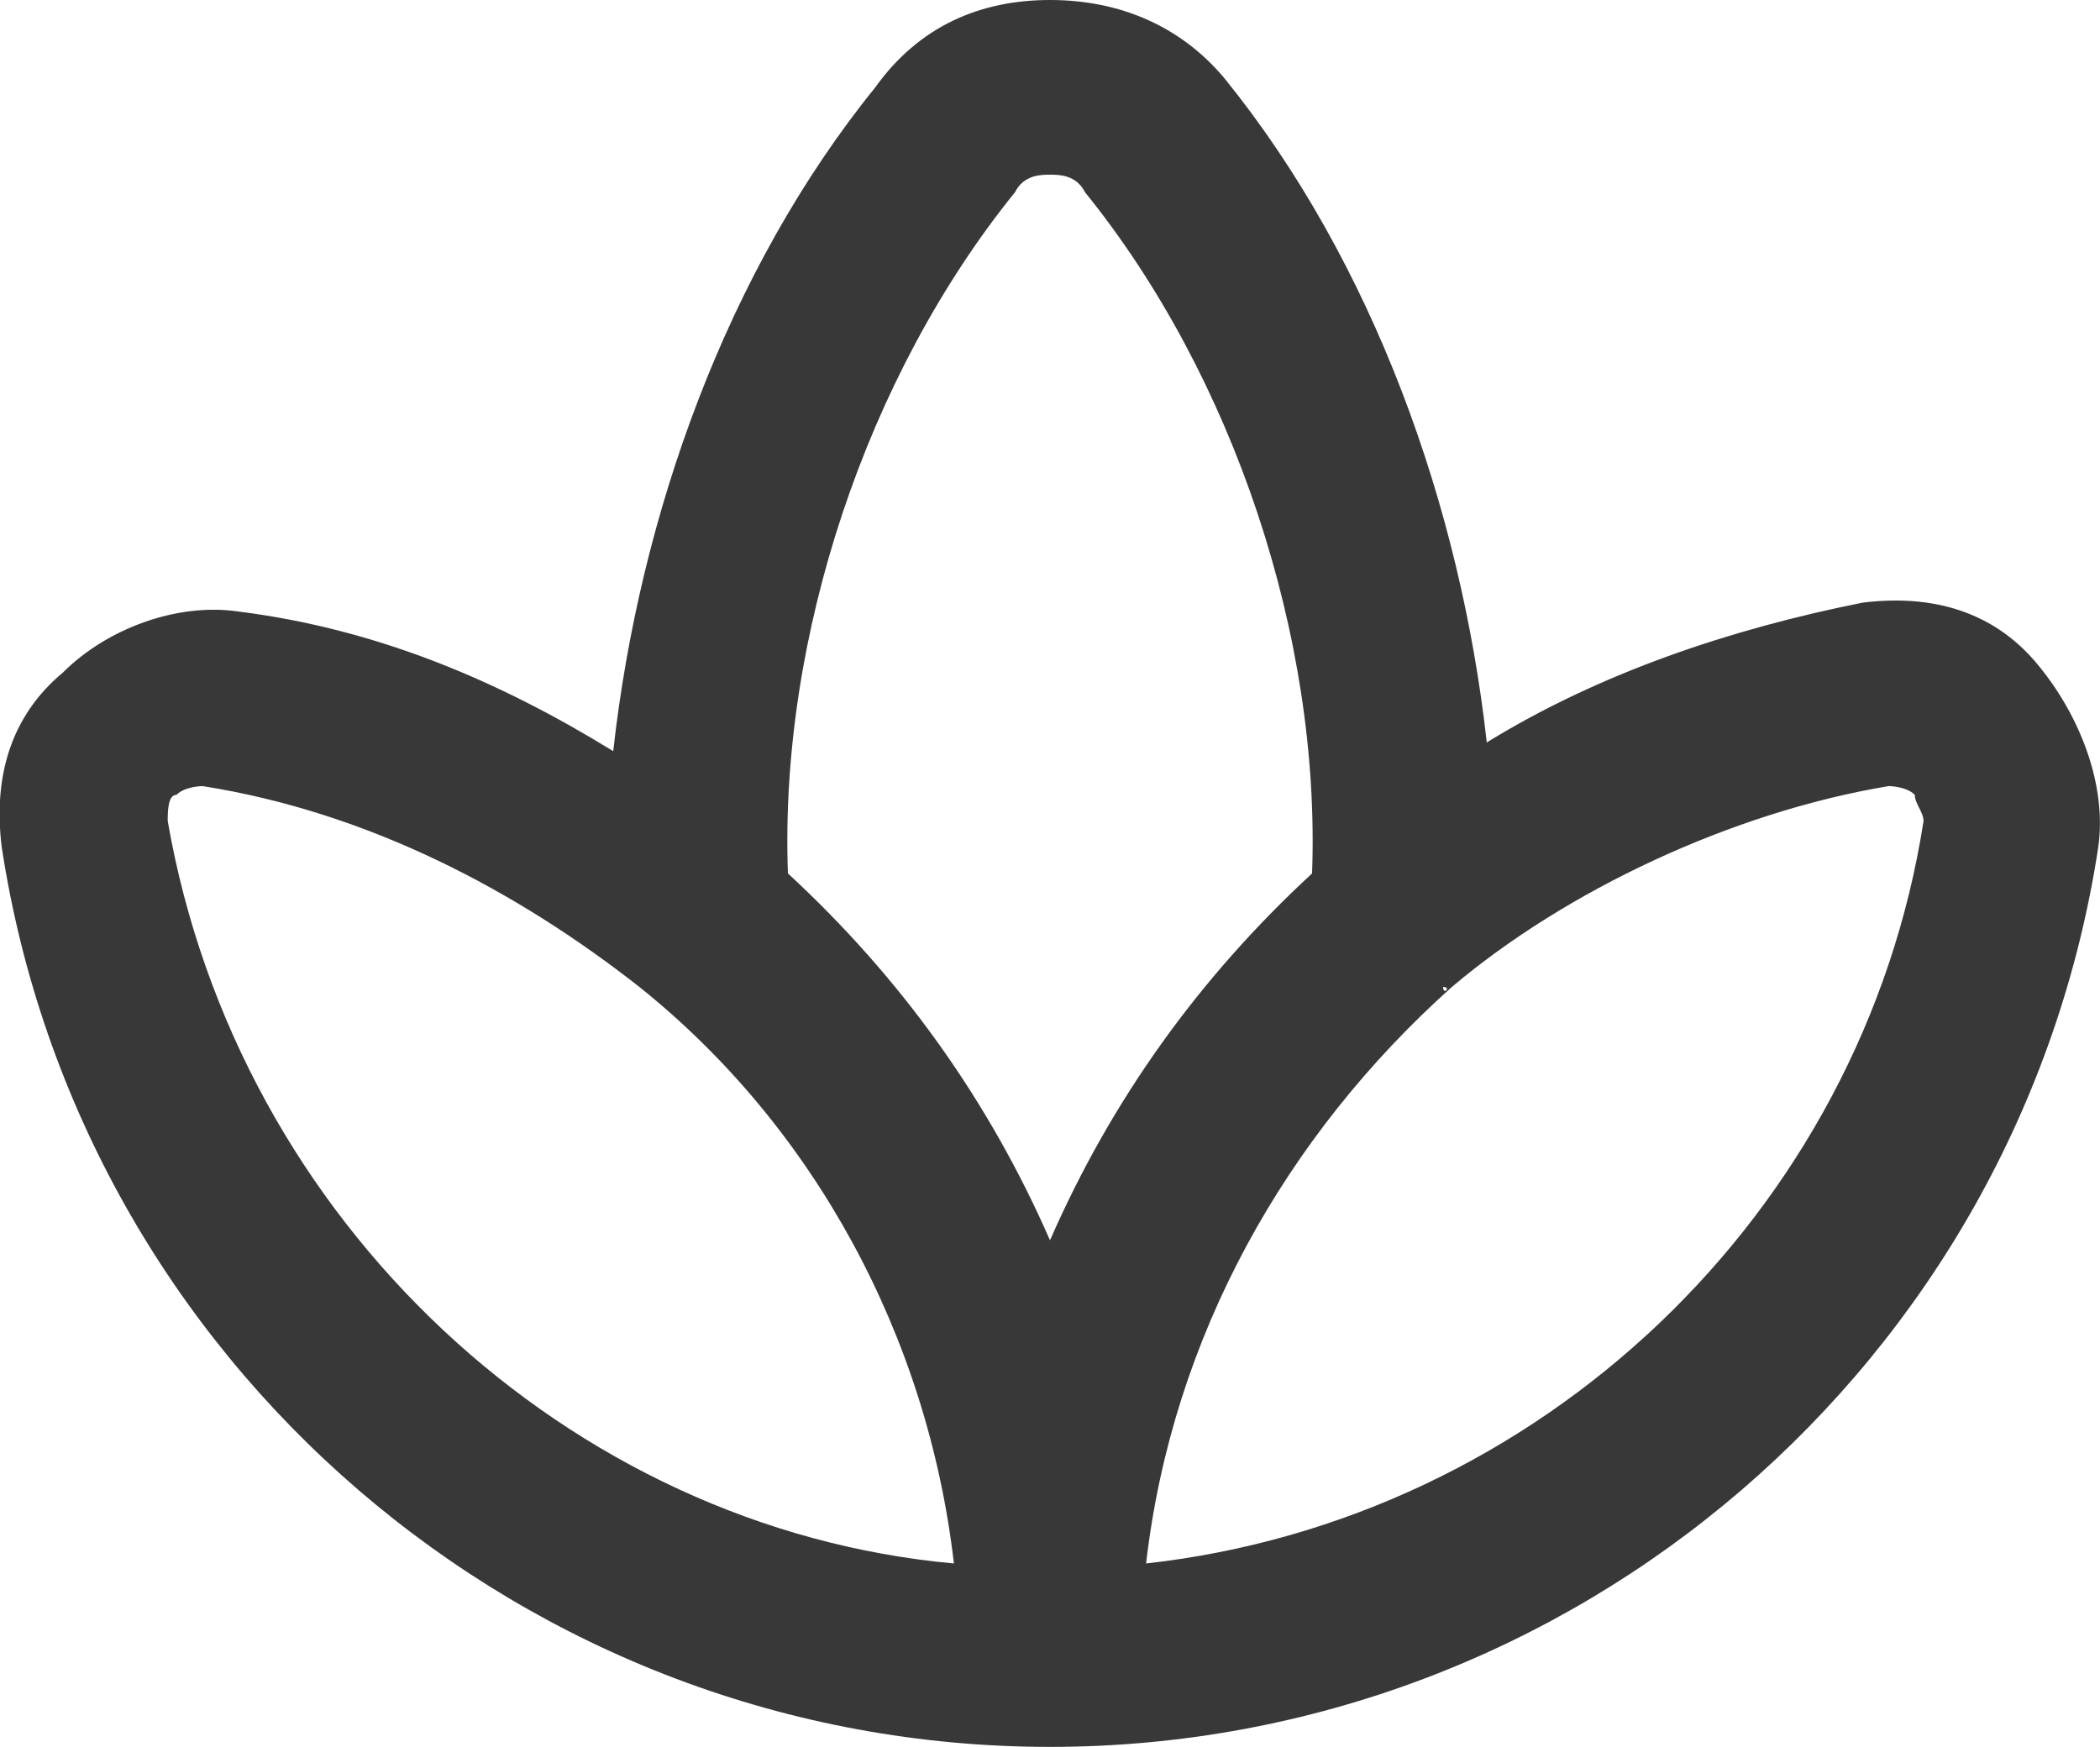
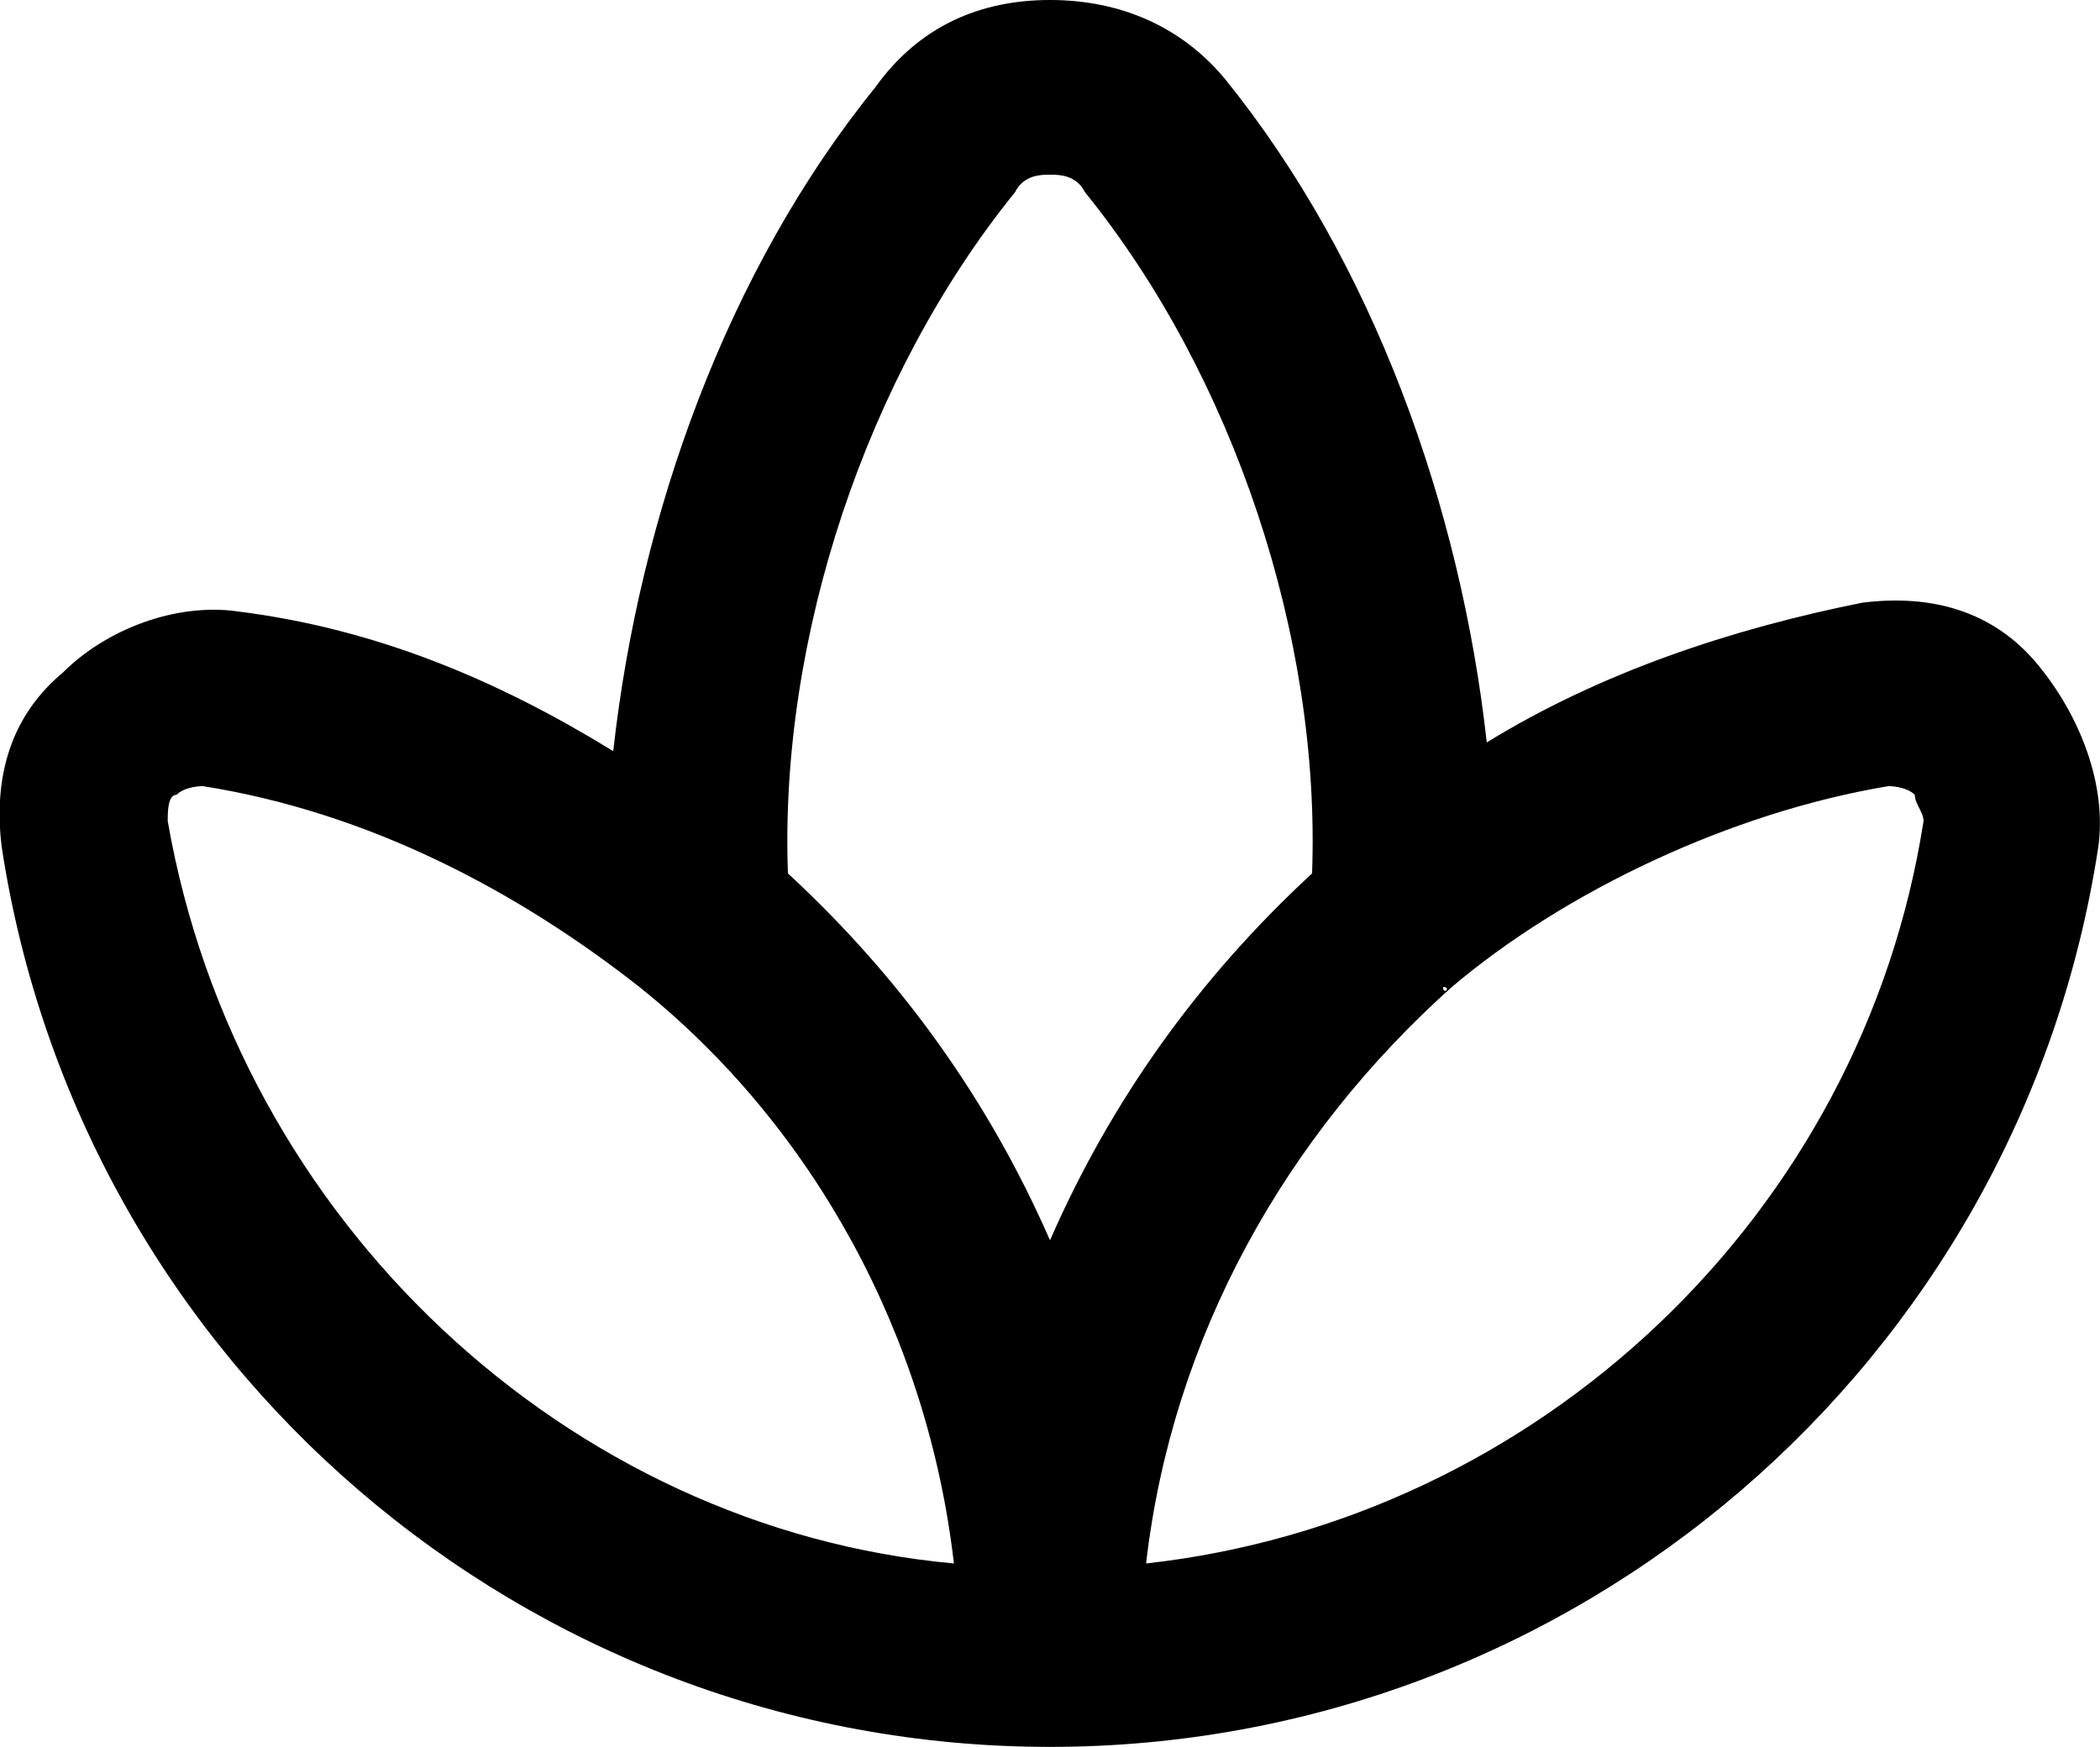
<svg xmlns="http://www.w3.org/2000/svg" id="a" width="24.04" height="20" viewBox="0 0 24.04 20">
-   <path d="M7.42,11.3c0,.1-.1-.1,0,0h0Zm9.1,0c0,.1,.1,0,0,0h0Zm7.5-1.6c-.9,5.9-6,10.3-12,10.3S.92,15.6,.02,9.7c-.1-.8,.1-1.5,.7-2,.5-.5,1.3-.8,2-.7,1.6,.2,3,.8,4.3,1.6,.3-2.7,1.3-5.5,3-7.6,.5-.7,1.2-1,2-1s1.5,.3,2,.9c1.7,2.1,2.7,4.9,3,7.6,1.3-.8,2.8-1.3,4.3-1.6,.8-.1,1.5,.1,2,.7,.5,.6,.8,1.4,.7,2.1h0Zm-13.1,8.2c-.3-2.6-1.6-5-3.6-6.6-1.4-1.1-3.1-2-5-2.3,0,0-.2,0-.3,.1-.1,0-.1,.2-.1,.3,.8,4.6,4.6,8.1,9,8.5Zm1.1-3.7c.7-1.6,1.7-3,3-4.2,.1-2.7-.9-5.7-2.6-7.8-.1-.2-.3-.2-.4-.2s-.3,0-.4,.2c-1.7,2.1-2.7,5.1-2.6,7.8,1.3,1.2,2.3,2.6,3,4.2Zm9.9-5.1c-.1-.1-.3-.1-.3-.1-1.8,.3-3.7,1.2-5,2.3-1.9,1.7-3.2,4-3.5,6.6,4.5-.5,8.2-4,8.9-8.5,0-.1-.1-.2-.1-.3Z" fill="#383838" />
+   <path d="M7.42,11.3c0,.1-.1-.1,0,0h0Zm9.1,0c0,.1,.1,0,0,0h0Zm7.5-1.6c-.9,5.9-6,10.3-12,10.3S.92,15.6,.02,9.7c-.1-.8,.1-1.5,.7-2,.5-.5,1.3-.8,2-.7,1.6,.2,3,.8,4.3,1.6,.3-2.7,1.3-5.5,3-7.6,.5-.7,1.2-1,2-1s1.5,.3,2,.9c1.7,2.1,2.7,4.9,3,7.6,1.3-.8,2.8-1.3,4.3-1.6,.8-.1,1.5,.1,2,.7,.5,.6,.8,1.4,.7,2.1h0Zm-13.1,8.2c-.3-2.6-1.6-5-3.6-6.6-1.4-1.1-3.1-2-5-2.3,0,0-.2,0-.3,.1-.1,0-.1,.2-.1,.3,.8,4.6,4.6,8.1,9,8.5Zm1.1-3.7c.7-1.6,1.7-3,3-4.2,.1-2.7-.9-5.7-2.6-7.8-.1-.2-.3-.2-.4-.2s-.3,0-.4,.2c-1.7,2.1-2.7,5.1-2.6,7.8,1.3,1.2,2.3,2.6,3,4.2Zm9.9-5.1c-.1-.1-.3-.1-.3-.1-1.8,.3-3.7,1.2-5,2.3-1.9,1.7-3.2,4-3.5,6.6,4.5-.5,8.2-4,8.9-8.5,0-.1-.1-.2-.1-.3Z" />
</svg>
